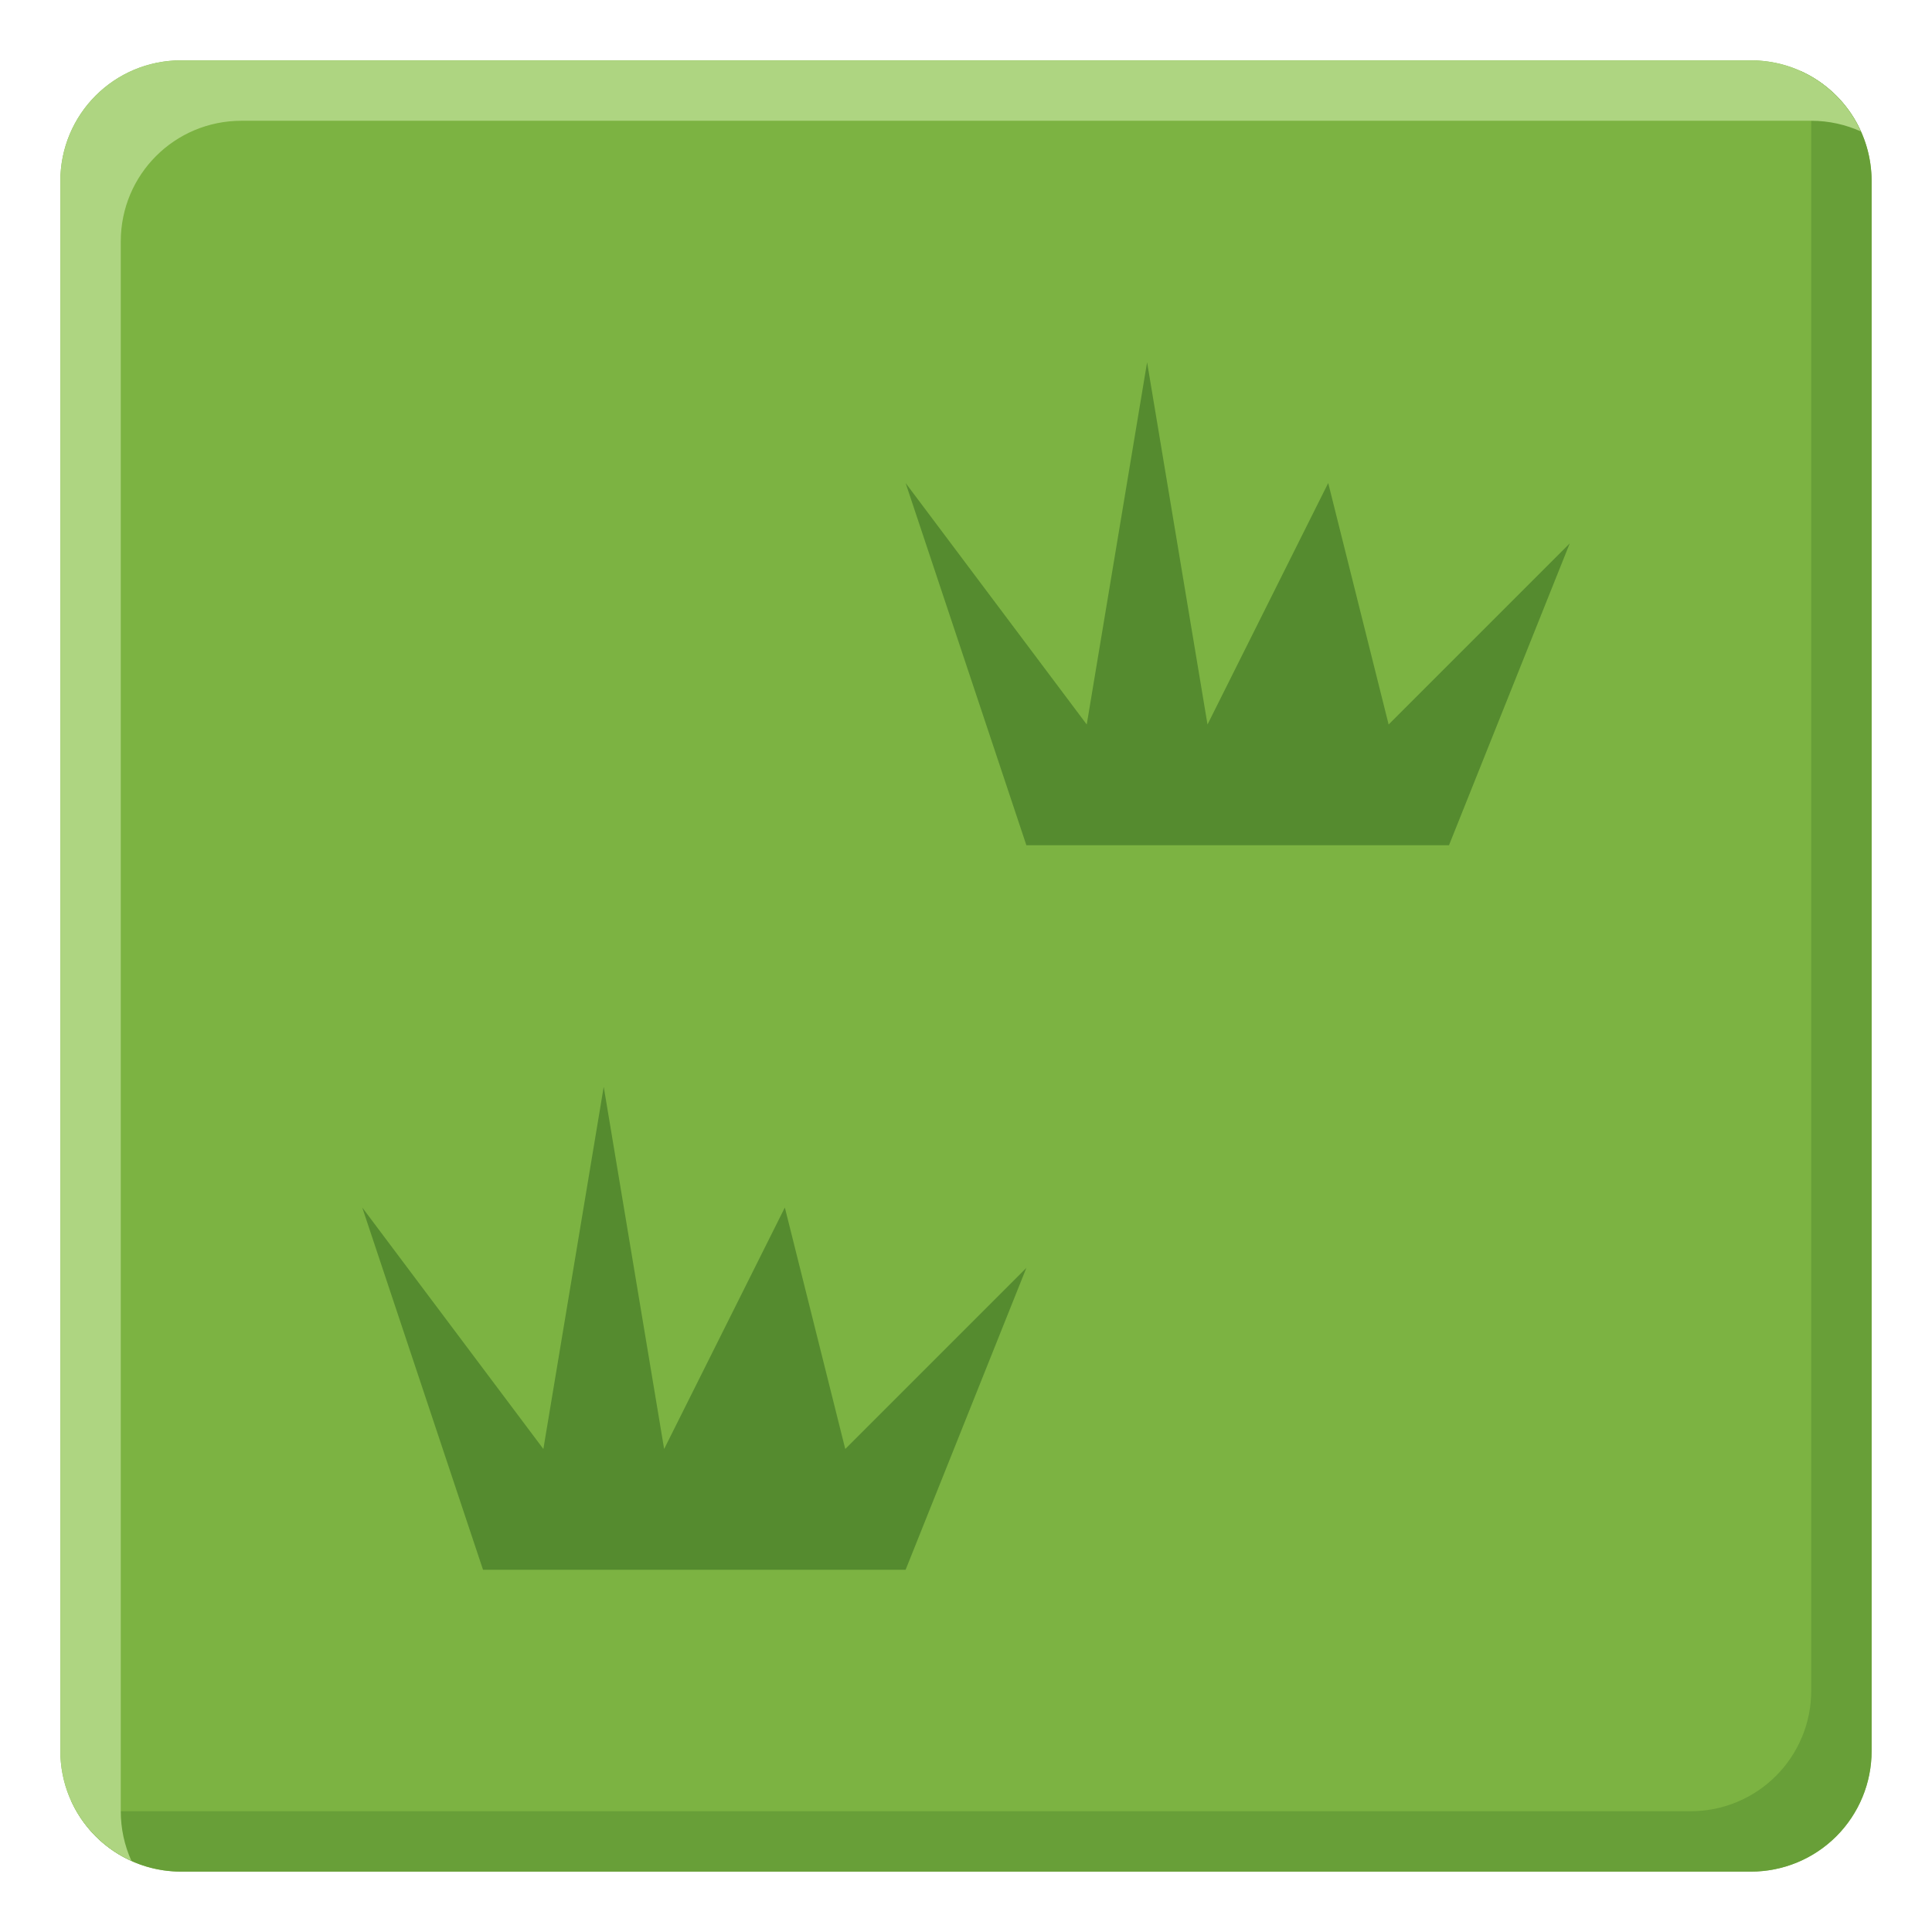
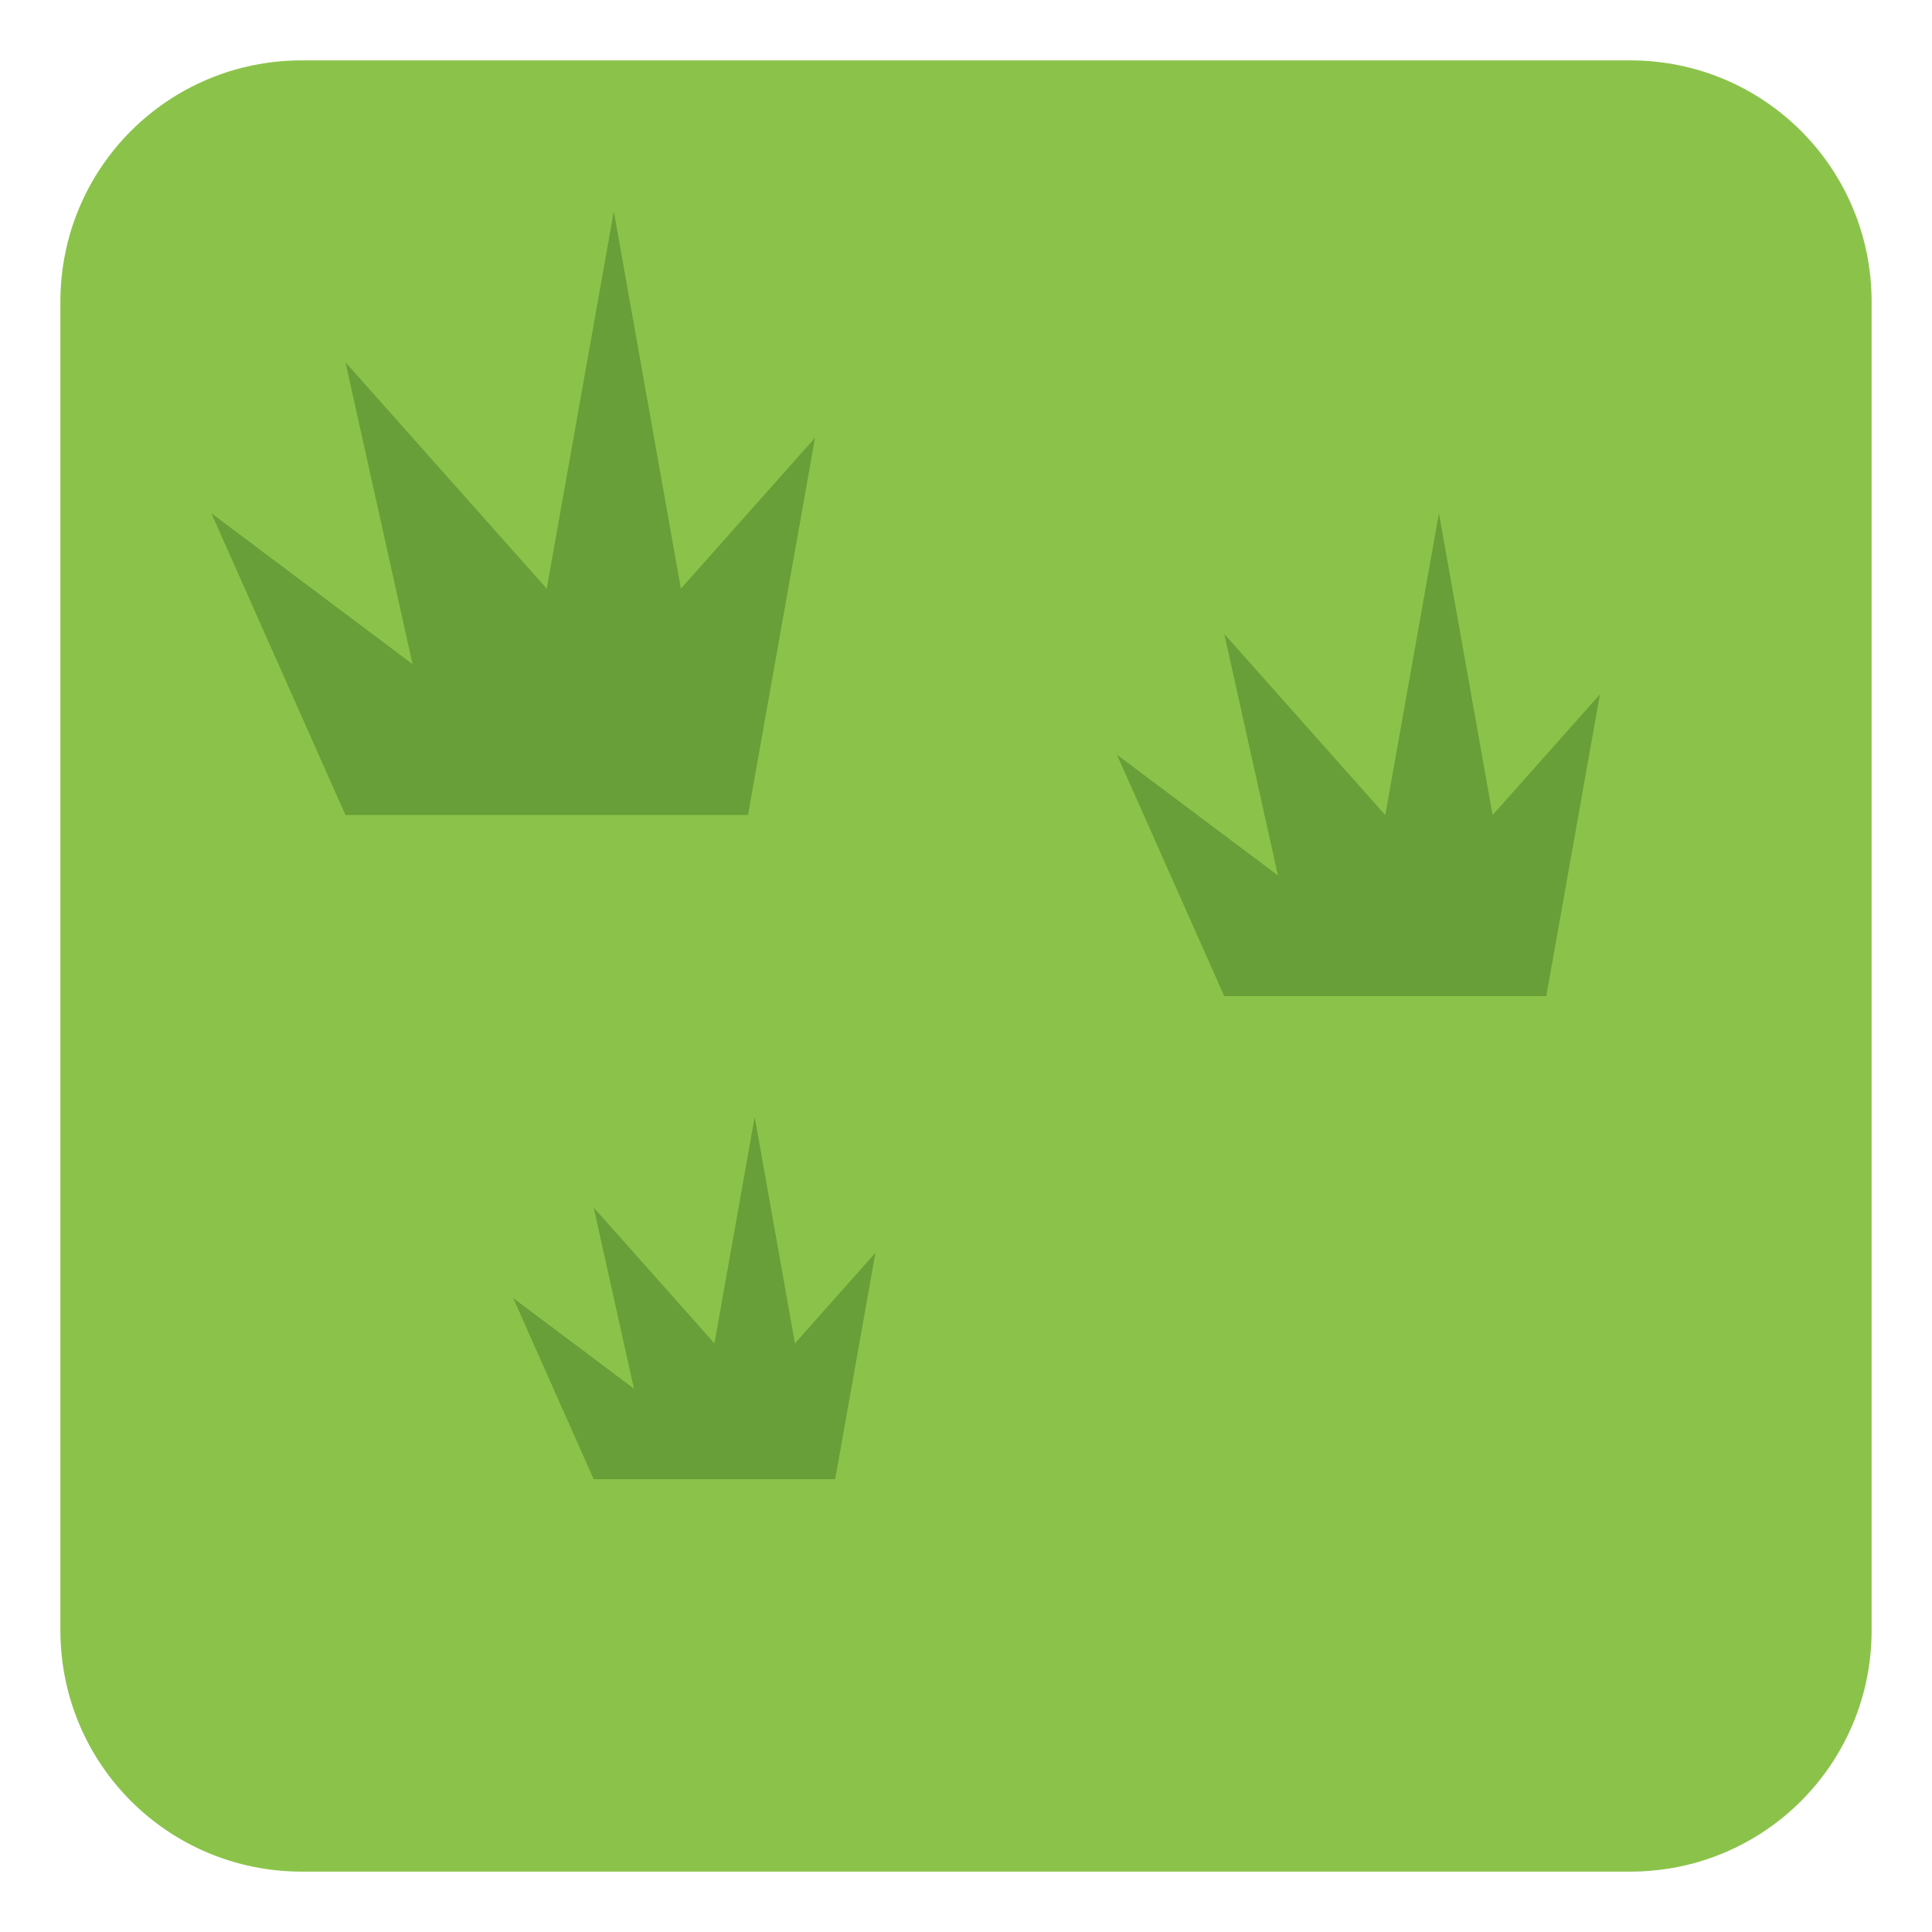
- <svg xmlns="http://www.w3.org/2000/svg" width="128" height="128" viewBox="0 0 33.867 33.867">
-   <path d="M3.175 1.058h27.517c1.172 0 2.116.944 2.116 2.117v27.517a2.112 2.112 0 01-2.116 2.116H3.175a2.112 2.112 0 01-2.117-2.116V3.175c0-1.173.944-2.117 2.117-2.117z" fill="#7cb342" />
-   <path d="M8.467 27.517l-2.117-6.35L9.525 25.4l1.058-6.35 1.059 6.35 2.116-4.233 1.059 4.233 3.175-3.175-2.117 5.292zm9.525-12.7l-2.117-6.35L19.05 12.7l1.058-6.35 1.059 6.35 2.116-4.233 1.059 4.233 3.175-3.175-2.117 5.292z" fill="#558b2f" />
-   <path d="M31.562 1.246c.12.265.188.56.188.87v27.517a2.112 2.112 0 01-2.117 2.117H2.117c-.311 0-.606-.068-.871-.188a2.11 2.11 0 001.929 1.246h27.517a2.112 2.112 0 002.116-2.116V3.175a2.11 2.11 0 00-1.246-1.93z" fill="#689f38" />
-   <path d="M3.175 1.058a2.112 2.112 0 00-2.117 2.117v27.517c0 .861.51 1.598 1.246 1.929a2.115 2.115 0 01-.187-.871V4.233c0-1.172.944-2.116 2.116-2.116H31.75c.311 0 .605.068.87.187a2.11 2.11 0 00-1.928-1.246H3.175z" fill="#aed581" />
+ <svg xmlns="http://www.w3.org/2000/svg" id="svg8" version="1.1" viewBox="0 0 128 128" height="128" width="128">
+   <defs id="defs2" />
+   <g id="layer1">
+     <path d="M 20,4 H 108 C 116.864,4 124,11.136 124,20 V 108 C 124,116.864 116.864,124 108,124 H 20 C 11.136,124 4,116.864 4,108 V 20 C 4,11.136 11.136,4 20,4 Z" style="fill:#8bc34a;stroke:none;stroke-width:8;stroke-linecap:round;stroke-linejoin:round;stroke-miterlimit:4;stroke-dasharray:none" id="rect1178" />
+     <path id="path1180" d="M 81.111,66 74,50 84.667,58 81.111,42 91.778,54 95.333,34 98.889,54 106,46 102.444,66 Z" style="fill:#689f38;stroke:none;stroke-width:0.943px;stroke-linecap:butt;stroke-linejoin:miter;stroke-opacity:1" />
+     <path style="fill:#689f38;stroke:none;stroke-width:0.707px;stroke-linecap:butt;stroke-linejoin:miter;stroke-opacity:1" d="M 39.333,98 34,86 42,92 39.333,80 47.333,89 50,74 52.667,89 58,83 55.333,98 Z" id="path1182" />
+     <path id="path1184" d="M 22.889,54 14,34 27.333,44 22.889,24 36.222,39 40.667,14 45.111,39 54,29 49.556,54 Z" style="fill:#689f38;stroke:none;stroke-width:1.179px;stroke-linecap:butt;stroke-linejoin:miter;stroke-opacity:1" />
+   </g>
</svg>
